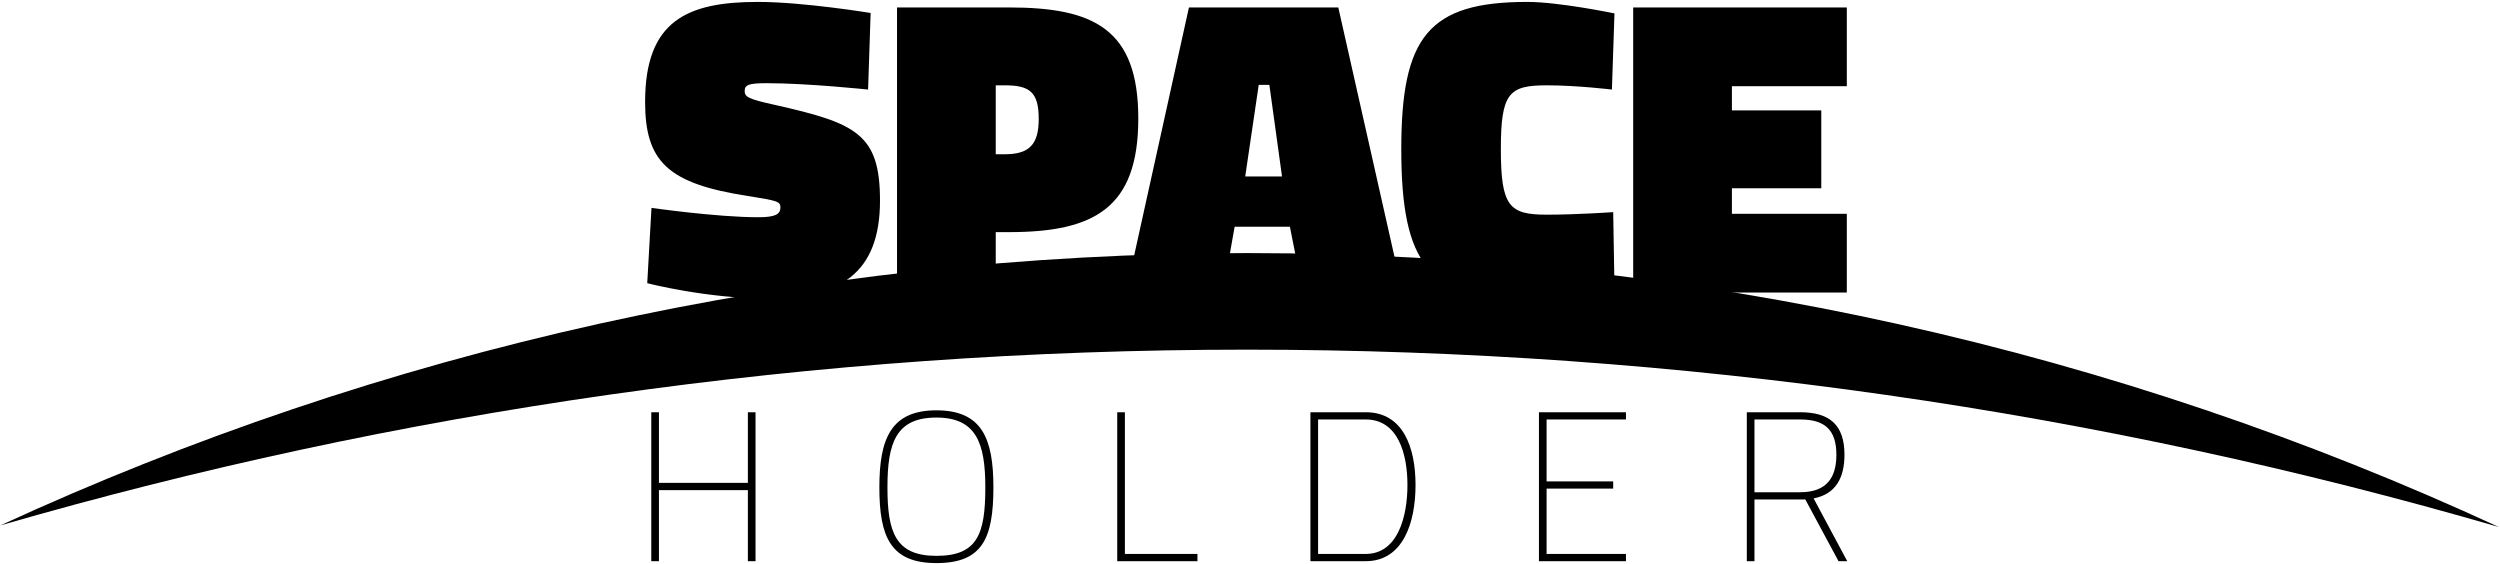
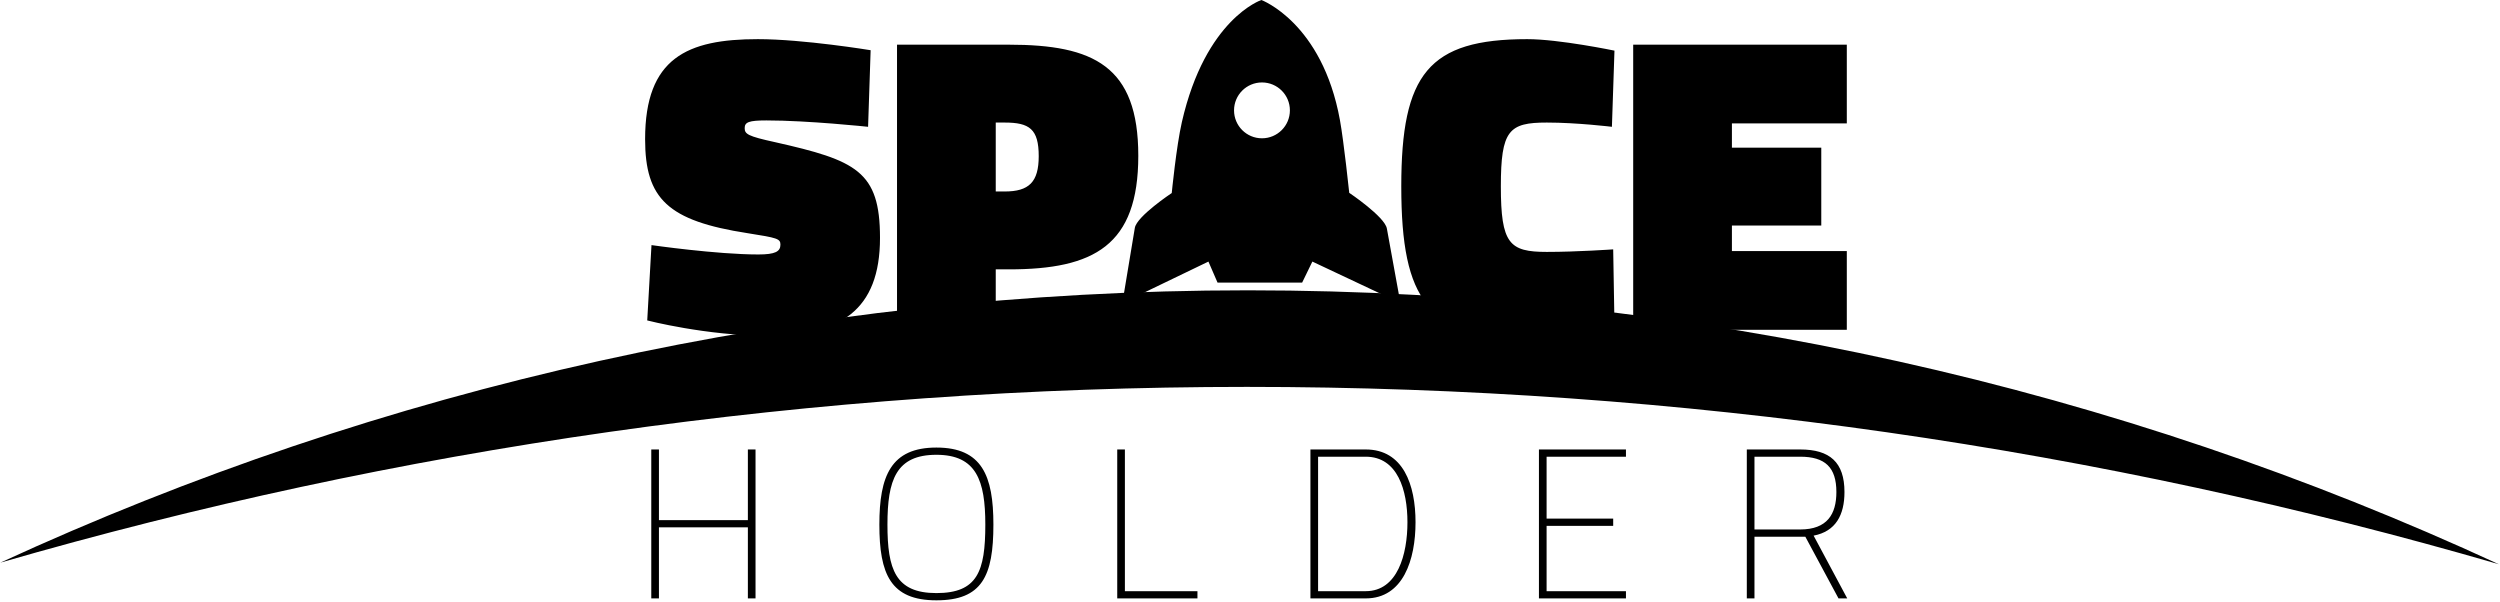
- <svg xmlns="http://www.w3.org/2000/svg" viewBox="0 0 940 212">
-   <g fill="currentcolor">
-     <path d="M327.36 4.88S302.08.72 284.96.72c-26.56 0-42.4 7.04-42.4 37.6 0 22.4 8.48 30.72 38.56 35.36 11.2 1.76 12.32 2.08 12.32 4.32 0 2.56-1.92 3.68-8.32 3.68-15.68 0-40.16-3.52-40.16-3.52l-1.6 28.32s22.24 5.76 45.12 5.76c27.36 0 42.4-9.44 42.4-36.8 0-25.12-8.96-29.12-39.52-36C281.12 37.2 280 36.4 280 34.16s1.6-2.88 8.16-2.88c15.68 0 38.24 2.4 38.24 2.4l.96-28.8zm52 82.4c32 0 48.64-8.96 48.64-42.72S411.2 2.8 379.36 2.8h-42.08V110h37.12V87.28h4.96zM374.4 58V32.08h3.36c9.28 0 12.8 2.4 12.8 12.64 0 9.76-3.68 13.28-12.8 13.28h-3.36zm48.96 52h36.48l4.385-24.752H485L489.92 110h37.44L503.2 2.8h-56.16L423.36 110zm49.92-78.08h4l4.76 34.44H468.2l5.08-34.44zm133.28 47.84s-13.6.96-24.96.96c-14.08 0-17.28-3.04-17.28-24.64 0-21.12 3.04-24 17.28-24 11.36 0 24.48 1.6 24.48 1.6l.96-28.64S586.24.72 574.24.72c-37.12 0-47.36 13.12-47.36 55.36 0 43.52 10.56 56 45.76 56 17.44 0 34.4-4.16 34.4-4.16l-.48-28.16zm7.52 30.24h80.32V80.4h-43.2v-9.6h33.6V41.52h-33.6V32.4h43.2V2.8h-80.32V110zM281.2 211h2.88v-56h-2.88v26.56h-33.44V155h-2.88v56h2.88v-26.72h33.44V211zm70.88-2c-15.44 0-18.4-8.96-18.4-25.76 0-16.72 3.2-26.24 18.4-26.24 15.04 0 18.4 9.68 18.4 26.24 0 17.6-2.96 25.76-18.4 25.76zm0 2.72c17.2 0 21.44-9.12 21.44-28.48 0-18.4-4.32-28.96-21.44-28.96s-21.44 10.72-21.44 28.96c0 18.56 4.16 28.48 21.44 28.48zm98.16-.72v-2.72h-27.28V155h-2.88v56h30.16zm63.28 0c14.08 0 18.72-14.56 18.72-28.64S527.6 155 513.52 155h-20.8v56h20.8zm15.68-28.64c0 12-3.68 25.92-15.68 25.92H495.6v-50.56h17.92c12 0 15.68 12.64 15.68 24.64zM578.64 211h32.72v-2.72h-29.84v-24.56h25.04V181h-25.04v-23.28h29.84V155h-32.72v56zm100.16-23.2l12.48 23.2h3.28l-12.64-23.6c8.32-1.6 11.6-7.76 11.6-16.4 0-11.2-5.52-16-16.64-16H656.8v56h2.88v-23.2h19.12zm11.68-16.8c0 8.32-3.44 14.08-13.6 14.08h-17.2v-27.36h17.2c9.36 0 13.6 4 13.6 13.28z" />
-     <path d="M939.565 198.158c-143.07-66.113-302.414-103-470.373-103-167.448 0-326.333 36.663-469.066 102.398 148.78-43.027 306.037-66.086 468.68-66.086 163.4 0 321.365 23.275 470.76 66.688z" />
+ <svg xmlns="http://www.w3.org/2000/svg" viewBox="0 0 940 226">
+   <g fill="currentcolor" fill-rule="evenodd">
+     <path d="M327.36 18.88s-25.28-4.16-42.4-4.16c-26.56 0-42.4 7.04-42.4 37.6 0 22.4 8.48 30.72 38.56 35.36 11.2 1.76 12.32 2.08 12.32 4.32 0 2.56-1.92 3.68-8.32 3.68-15.68 0-40.16-3.52-40.16-3.52l-1.6 28.32s22.24 5.76 45.12 5.76c27.36 0 42.4-9.44 42.4-36.8 0-25.12-8.96-29.12-39.52-36C281.12 51.2 280 50.4 280 48.16s1.6-2.88 8.16-2.88c15.68 0 38.24 2.4 38.24 2.4l.96-28.8zm52 82.4c32 0 48.64-8.96 48.64-42.72S411.2 16.8 379.36 16.8h-42.08V124h37.12v-22.72h4.96zM374.4 72V46.08h3.36c9.28 0 12.8 2.4 12.8 12.64 0 9.76-3.68 13.28-12.8 13.28h-3.36zm232.16 21.76s-13.6.96-24.96.96c-14.08 0-17.28-3.04-17.28-24.64 0-21.12 3.04-24 17.28-24 11.36 0 24.48 1.6 24.48 1.6l.96-28.64s-20.8-4.32-32.8-4.32c-37.12 0-47.36 13.12-47.36 55.36 0 43.52 10.56 56 45.76 56 17.44 0 34.4-4.16 34.4-4.16l-.48-28.16zm7.52 30.24h80.32V94.4h-43.2v-9.6h33.6V55.52h-33.6V46.4h43.2V16.8h-80.32V124zM281.2 225h2.88v-56h-2.88v26.56h-33.44V169h-2.88v56h2.88v-26.72h33.44V225zm70.88-2c-15.44 0-18.4-8.96-18.4-25.76 0-16.72 3.2-26.24 18.4-26.24 15.04 0 18.4 9.68 18.4 26.24 0 17.6-2.96 25.76-18.4 25.76zm0 2.72c17.2 0 21.44-9.12 21.44-28.48 0-18.4-4.32-28.96-21.44-28.96s-21.44 10.72-21.44 28.96c0 18.56 4.16 28.48 21.44 28.48zm98.16-.72v-2.72h-27.28V169h-2.88v56h30.16zm63.28 0c14.08 0 18.72-14.56 18.72-28.64S527.6 169 513.52 169h-20.8v56h20.8zm15.68-28.64c0 12-3.68 25.92-15.68 25.92H495.6v-50.56h17.92c12 0 15.68 12.64 15.68 24.64zM578.64 225h32.72v-2.72h-29.84v-24.56h25.04V195h-25.04v-23.28h29.84V169h-32.72v56zm100.16-23.2l12.48 23.2h3.28l-12.64-23.6c8.32-1.6 11.6-7.76 11.6-16.4 0-11.2-5.52-16-16.64-16H656.8v56h2.88v-23.2h19.12zm11.68-16.8c0 8.32-3.44 14.08-13.6 14.08h-17.2v-27.36h17.2c9.36 0 13.6 4 13.6 13.28zM440.577 72.583s-13.155 8.732-13.88 13.098L422 113.96l32.37-15.606 3.42 7.898h31.82l3.838-7.898 33.118 15.606-5.104-28.036c-.815-4.473-14.15-13.42-14.15-13.42s-2.02-19.232-3.5-27.37C497.143 8.474 474.28 0 474.28 0S453.28 6.974 444.38 45.914c-2.083 9.114-3.803 26.67-3.803 26.67zM474.5 52c5.8 0 10.5-4.7 10.5-10.5S480.3 31 474.5 31 464 35.7 464 41.5 468.7 52 474.5 52z" />
+     <path d="M939.565 212.158c-143.07-66.113-302.414-103-470.373-103-167.448 0-326.333 36.663-469.066 102.398 148.78-43.027 306.037-66.086 468.68-66.086 163.4 0 321.365 23.275 470.76 66.688z" />
  </g>
</svg>
